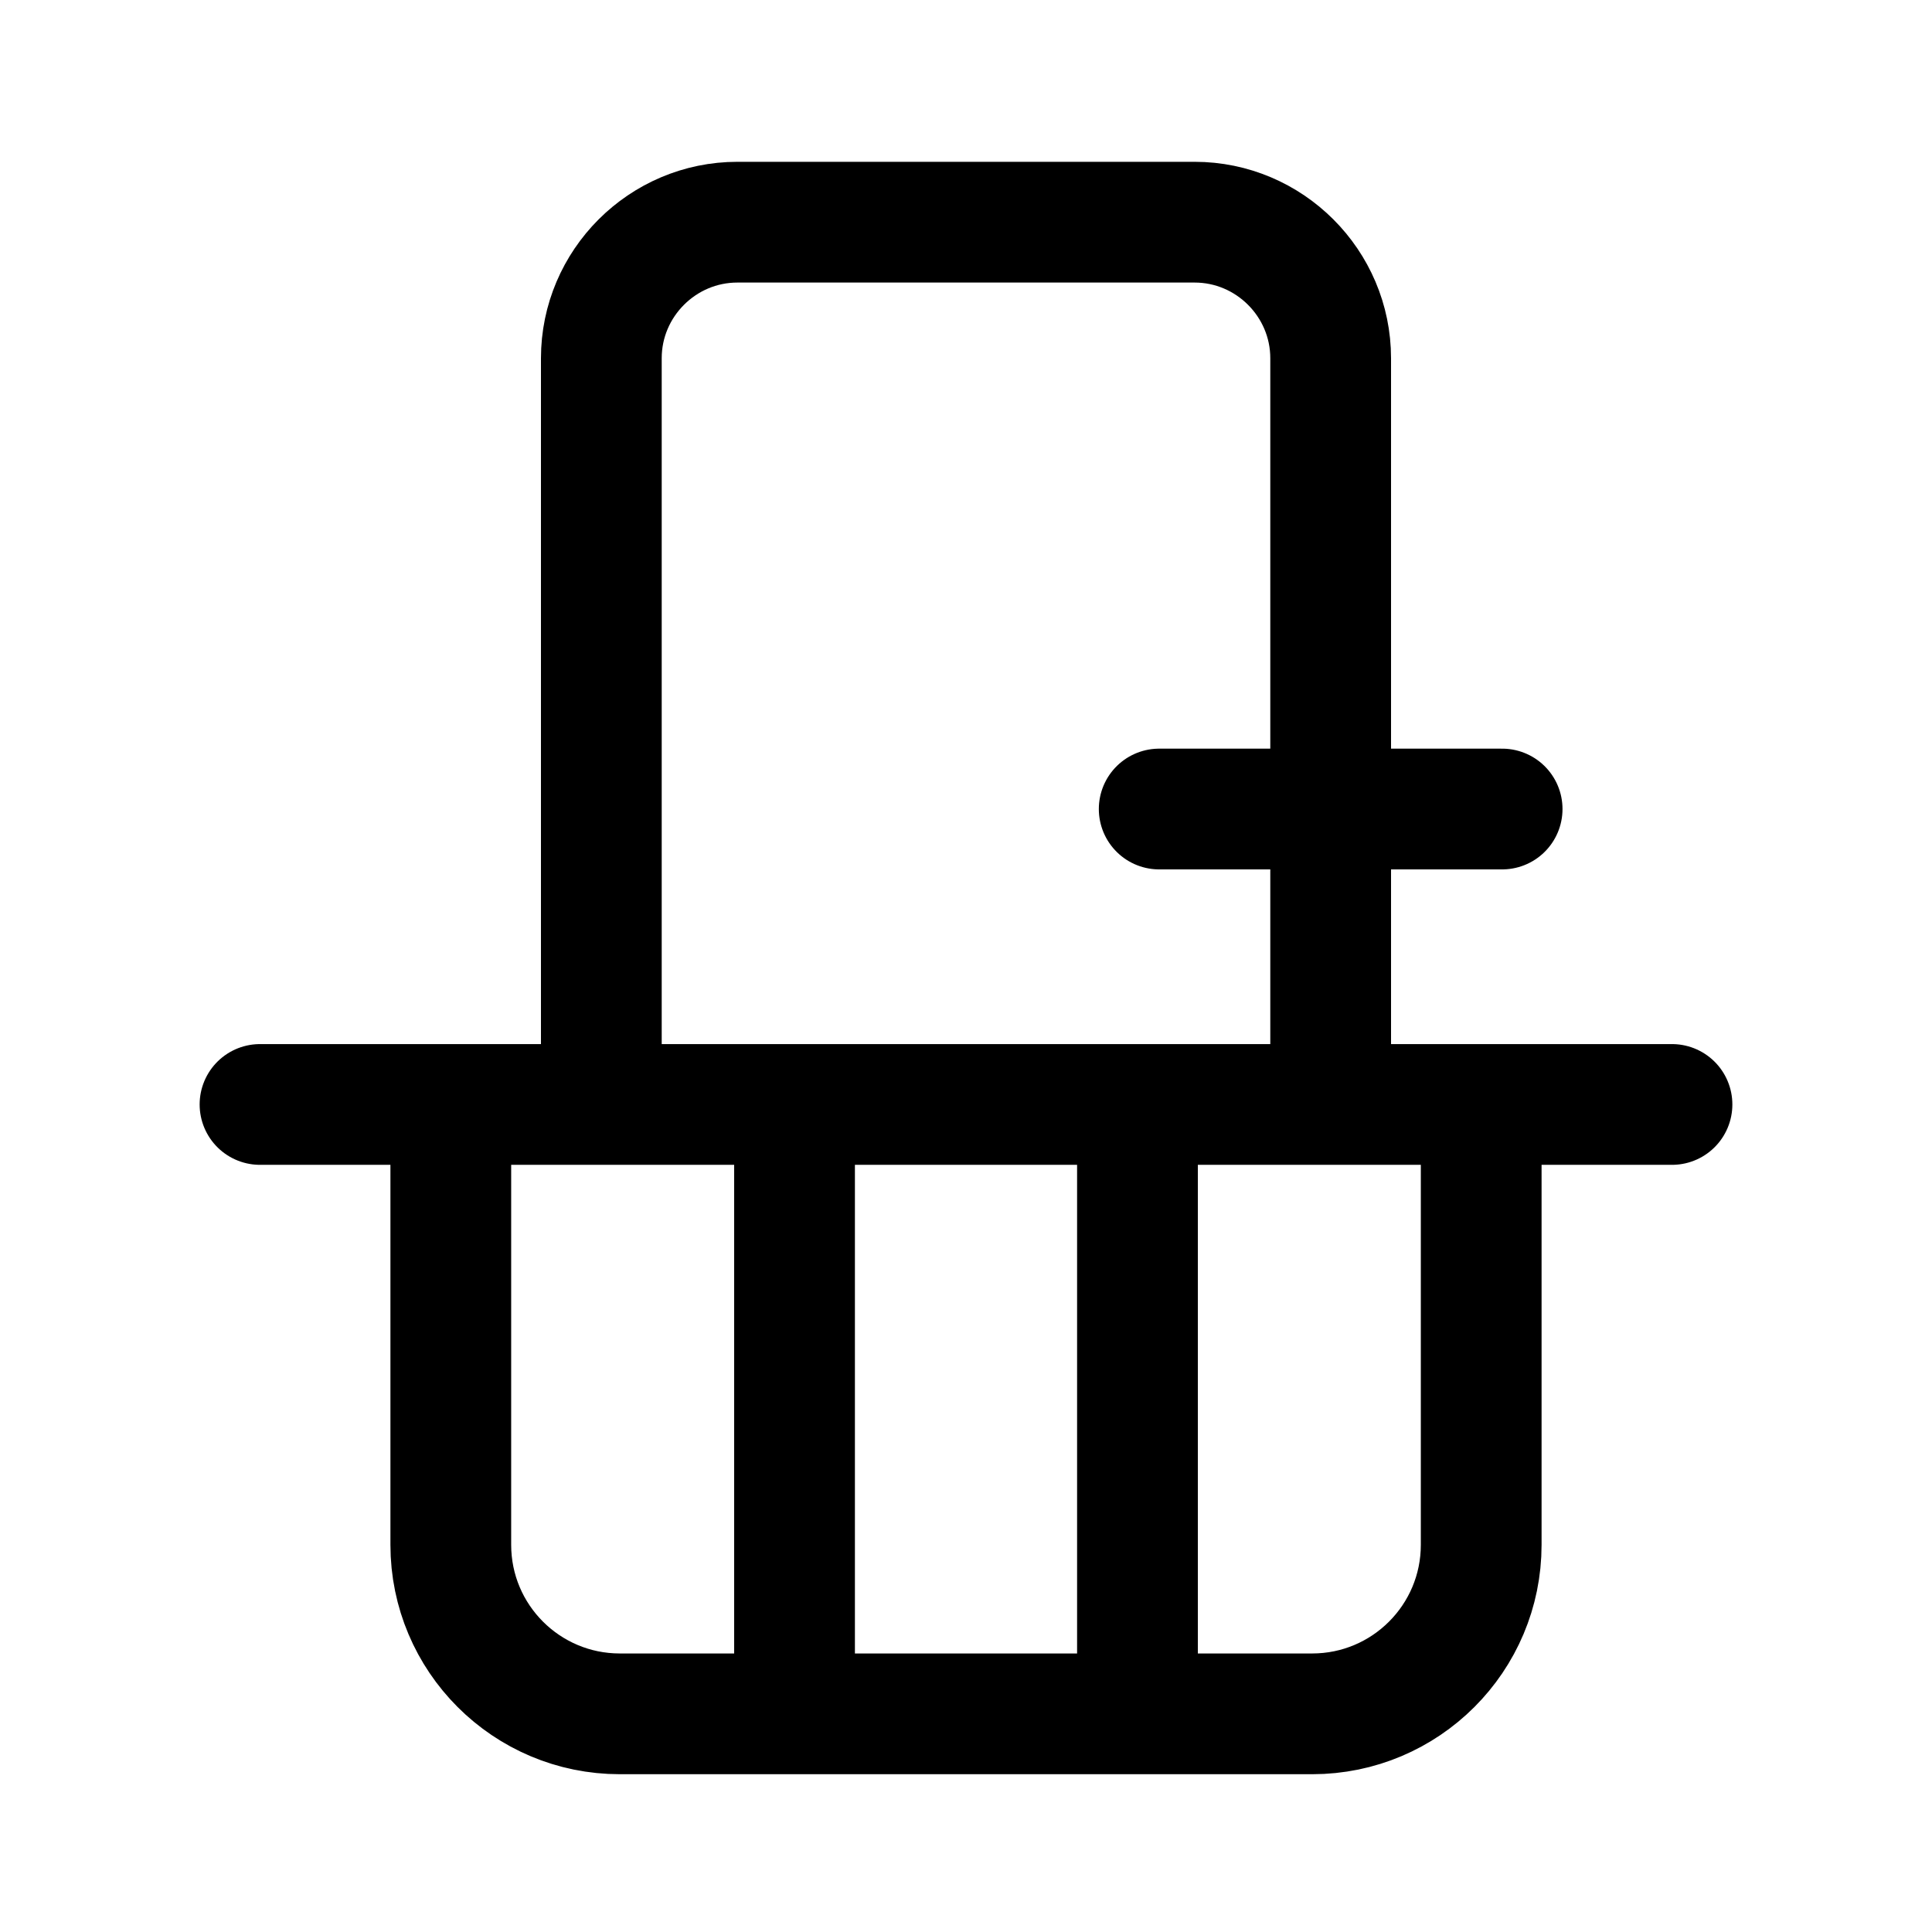
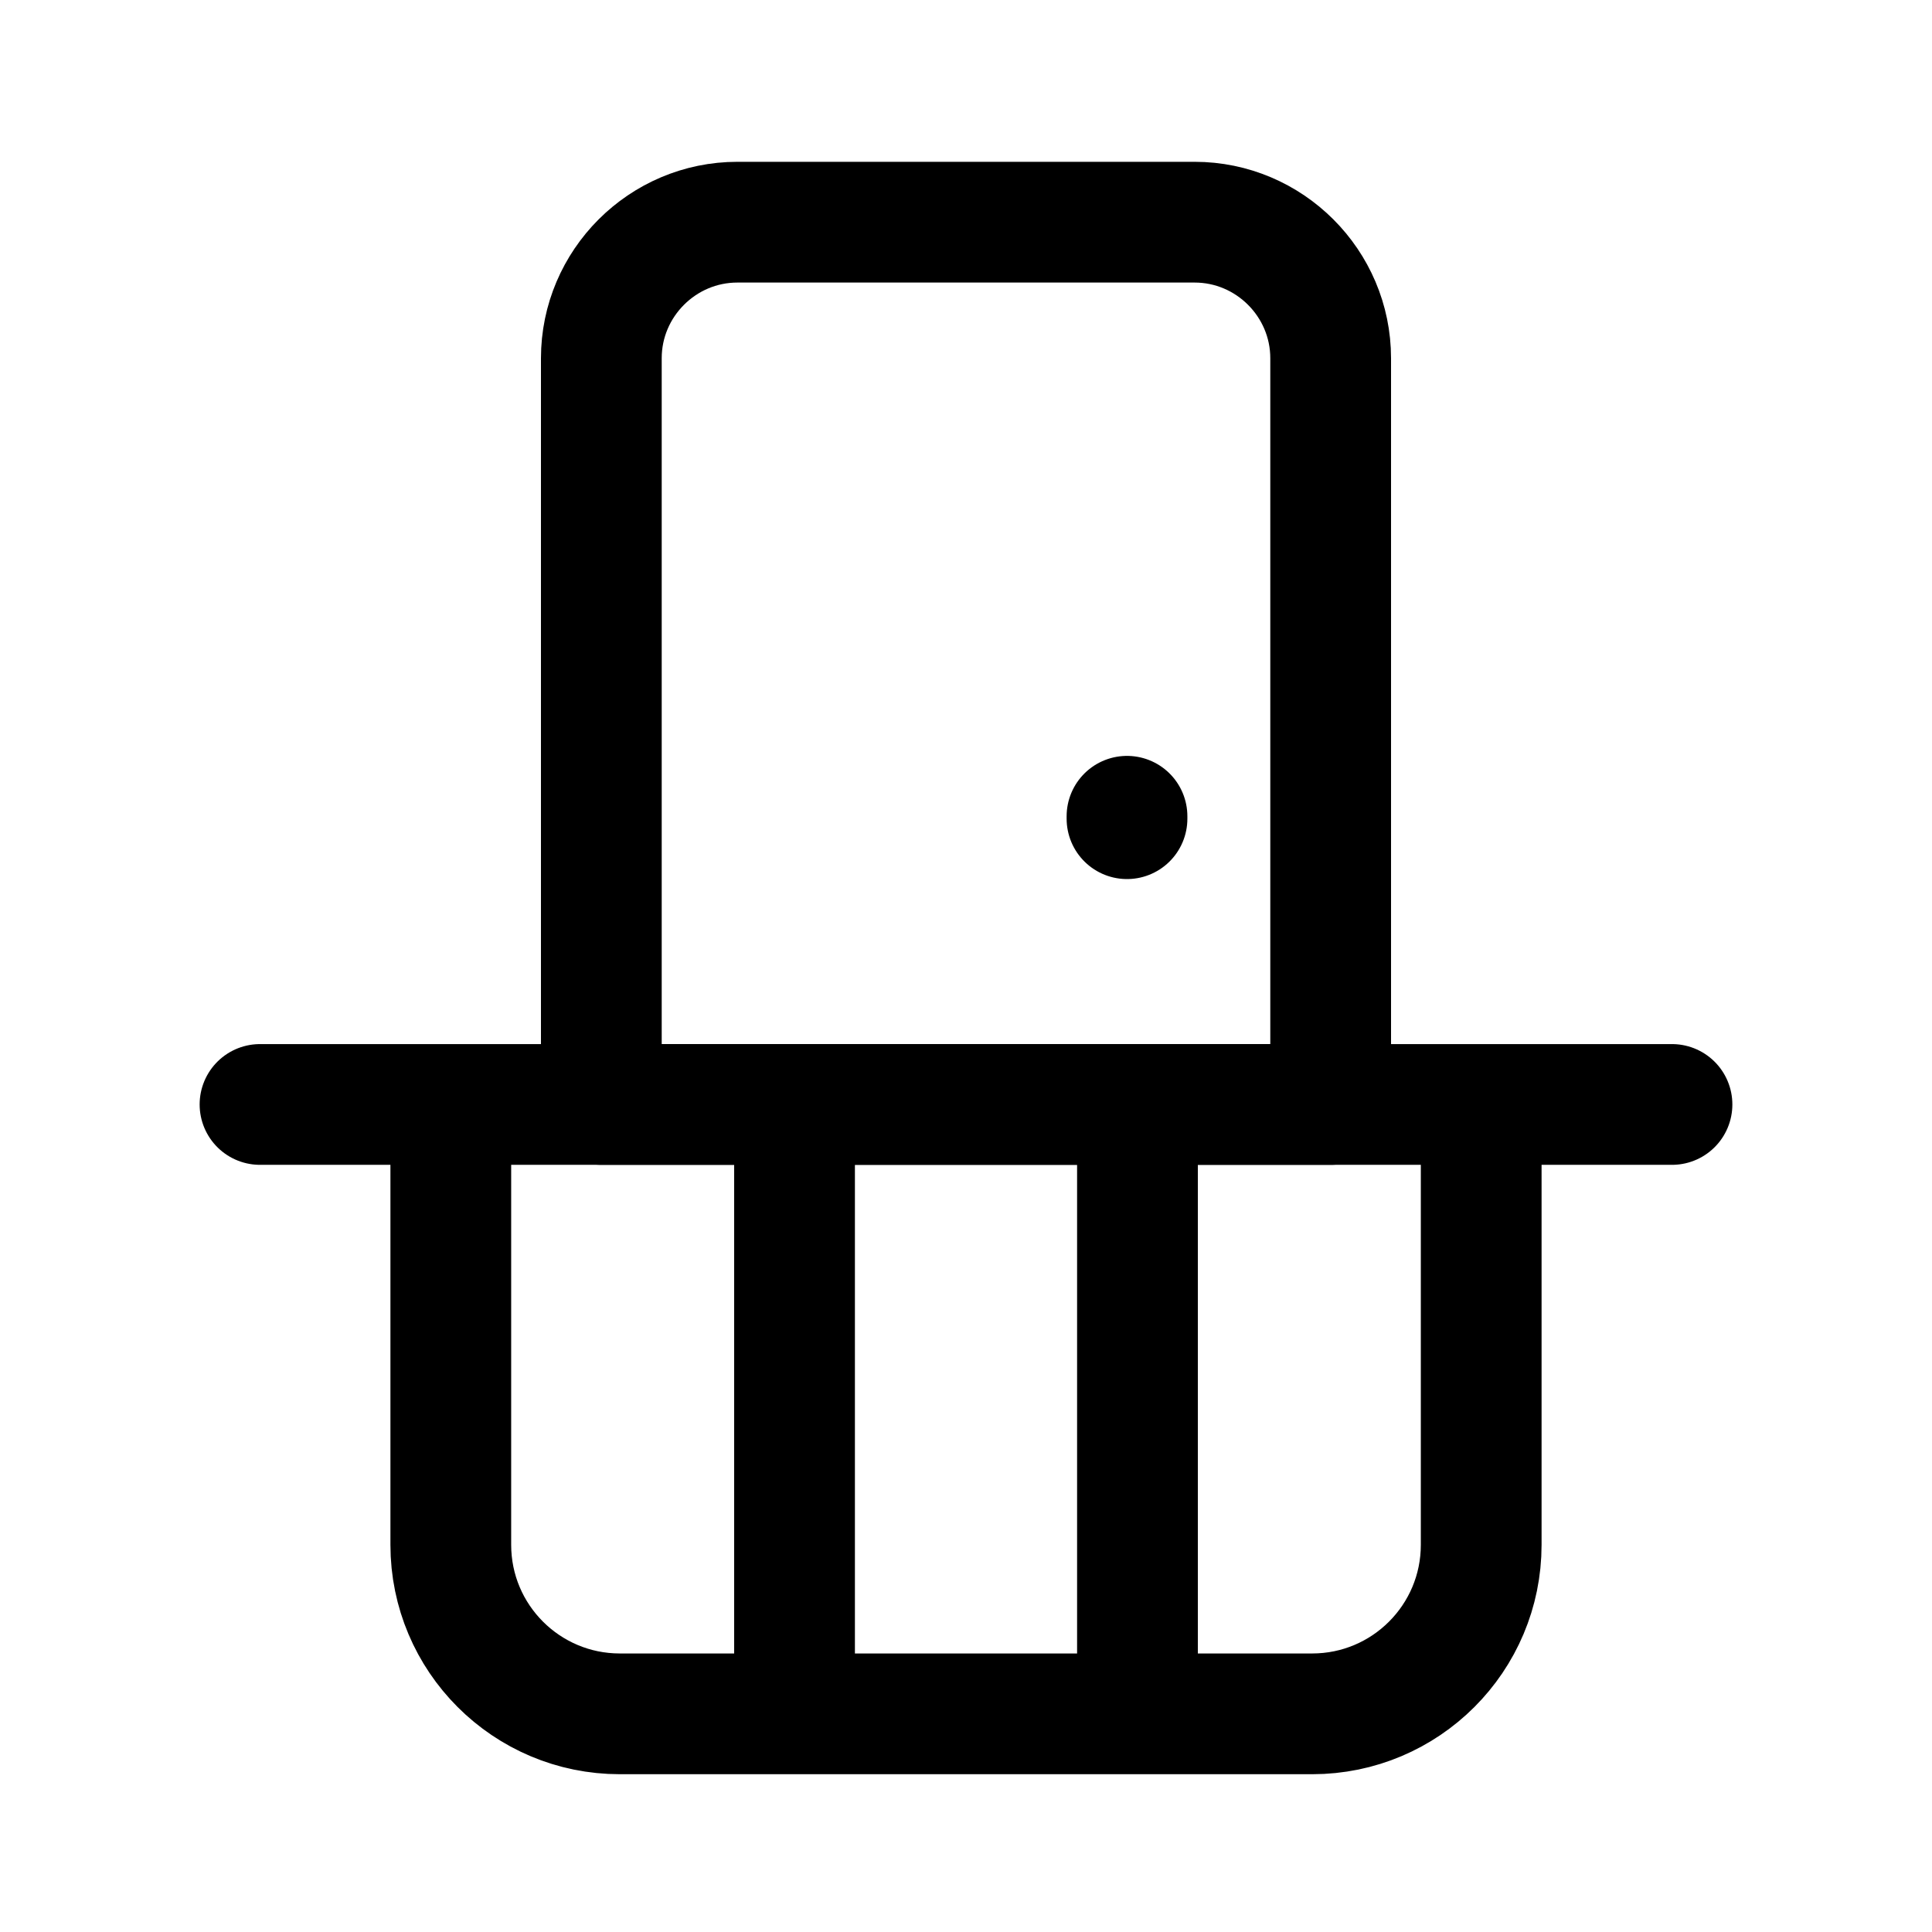
<svg xmlns="http://www.w3.org/2000/svg" width="1.5em" height="1.5em" fill="none" viewBox="0 0 24 24">
-   <path stroke="currentColor" stroke-linecap="round" stroke-linejoin="round" stroke-width="1.5" d="M3.23 13.72H20.77M18.4 13.72V19.19C18.4 20.35 17.46 21.29 16.3 21.29H7.7C6.54 21.29 5.6 20.35 5.6 19.19V13.72M14.13 21.29V13.72M9.87 21.29V13.72M9.16 2.76H14.84C15.77 2.76 16.53 3.52 16.53 4.45V13.72H7.47V4.45C7.47 3.52 8.23 2.76 9.16 2.76ZM14.4 10.05H18.66" />
+   <path stroke="currentColor" stroke-linecap="round" stroke-linejoin="round" stroke-width="1.5" d="M14 10.14V10.17M3.23 13.72H20.77M18.4 13.72V19.19C18.4 20.35 17.46 21.29 16.3 21.29H7.7C6.54 21.29 5.6 20.35 5.6 19.19V13.72M14.13 21.29V13.72M9.87 21.29V13.72" />
+   <path stroke="currentColor" stroke-linecap="round" stroke-linejoin="round" stroke-width="1.5" d="M9.16 2.76H14.84C15.77 2.76 16.53 3.52 16.53 4.45V13.72H7.47V4.45C7.47 3.52 8.23 2.76 9.16 2.76Z" />
</svg>
